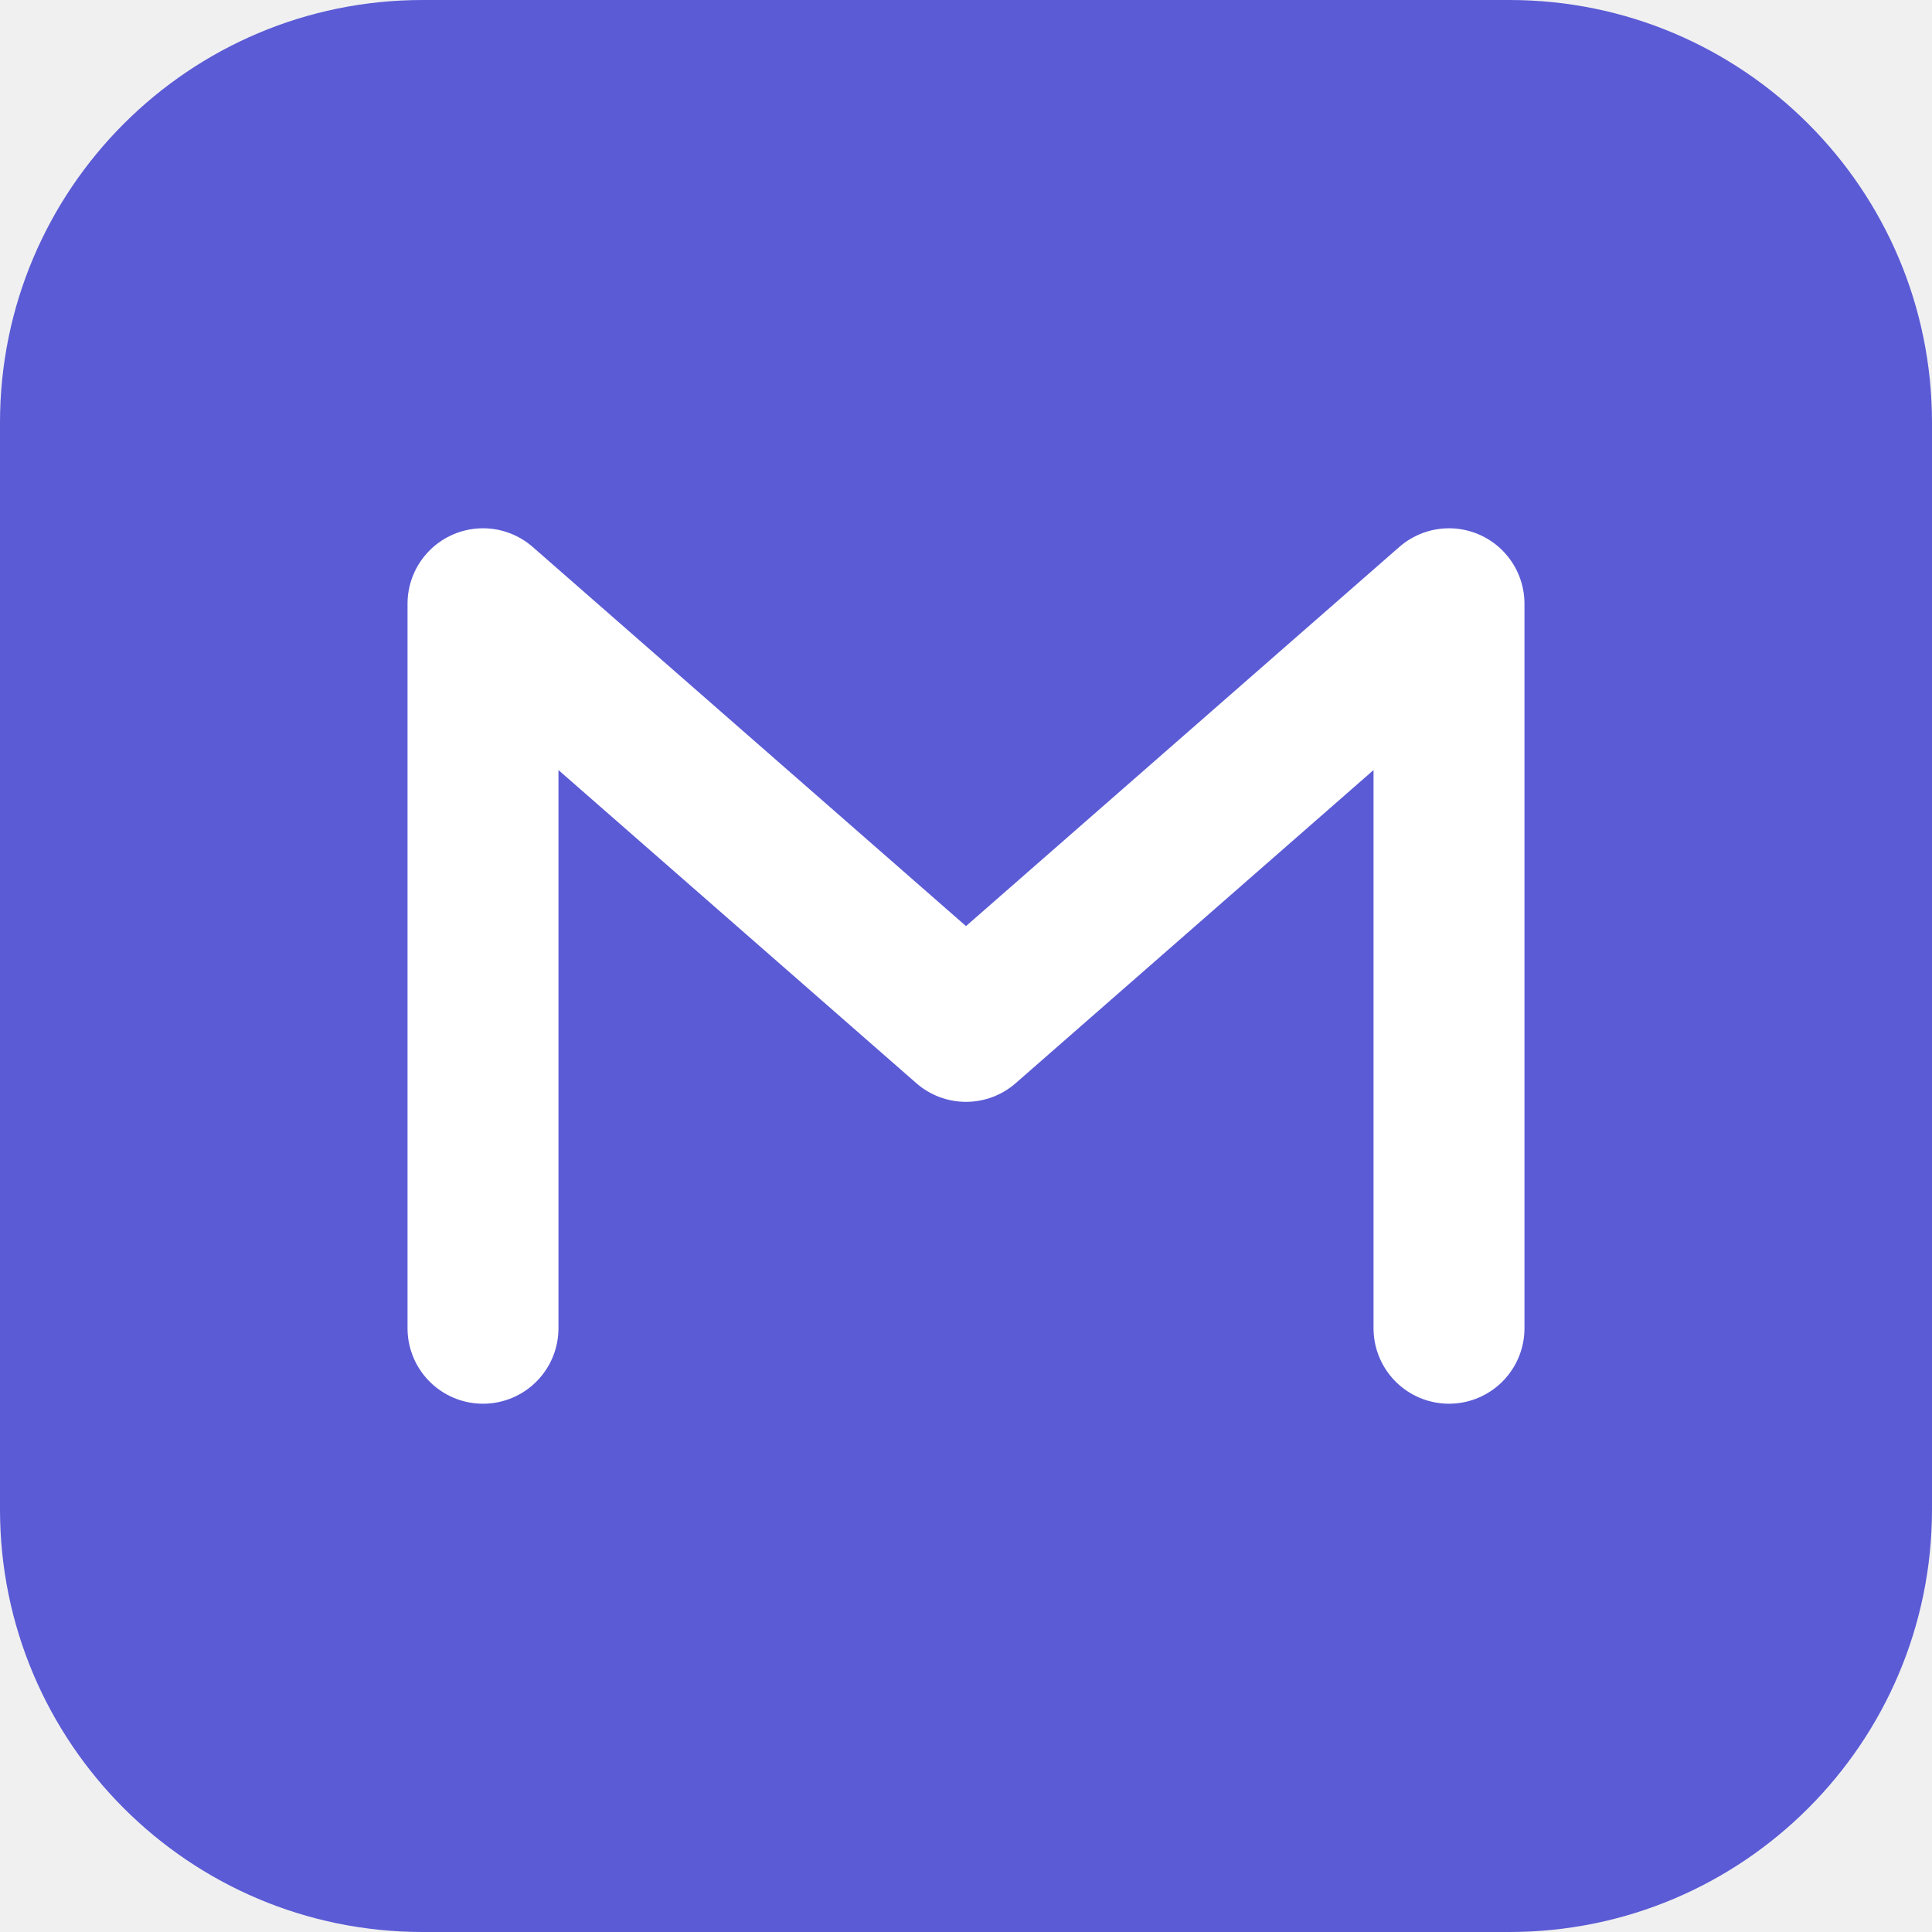
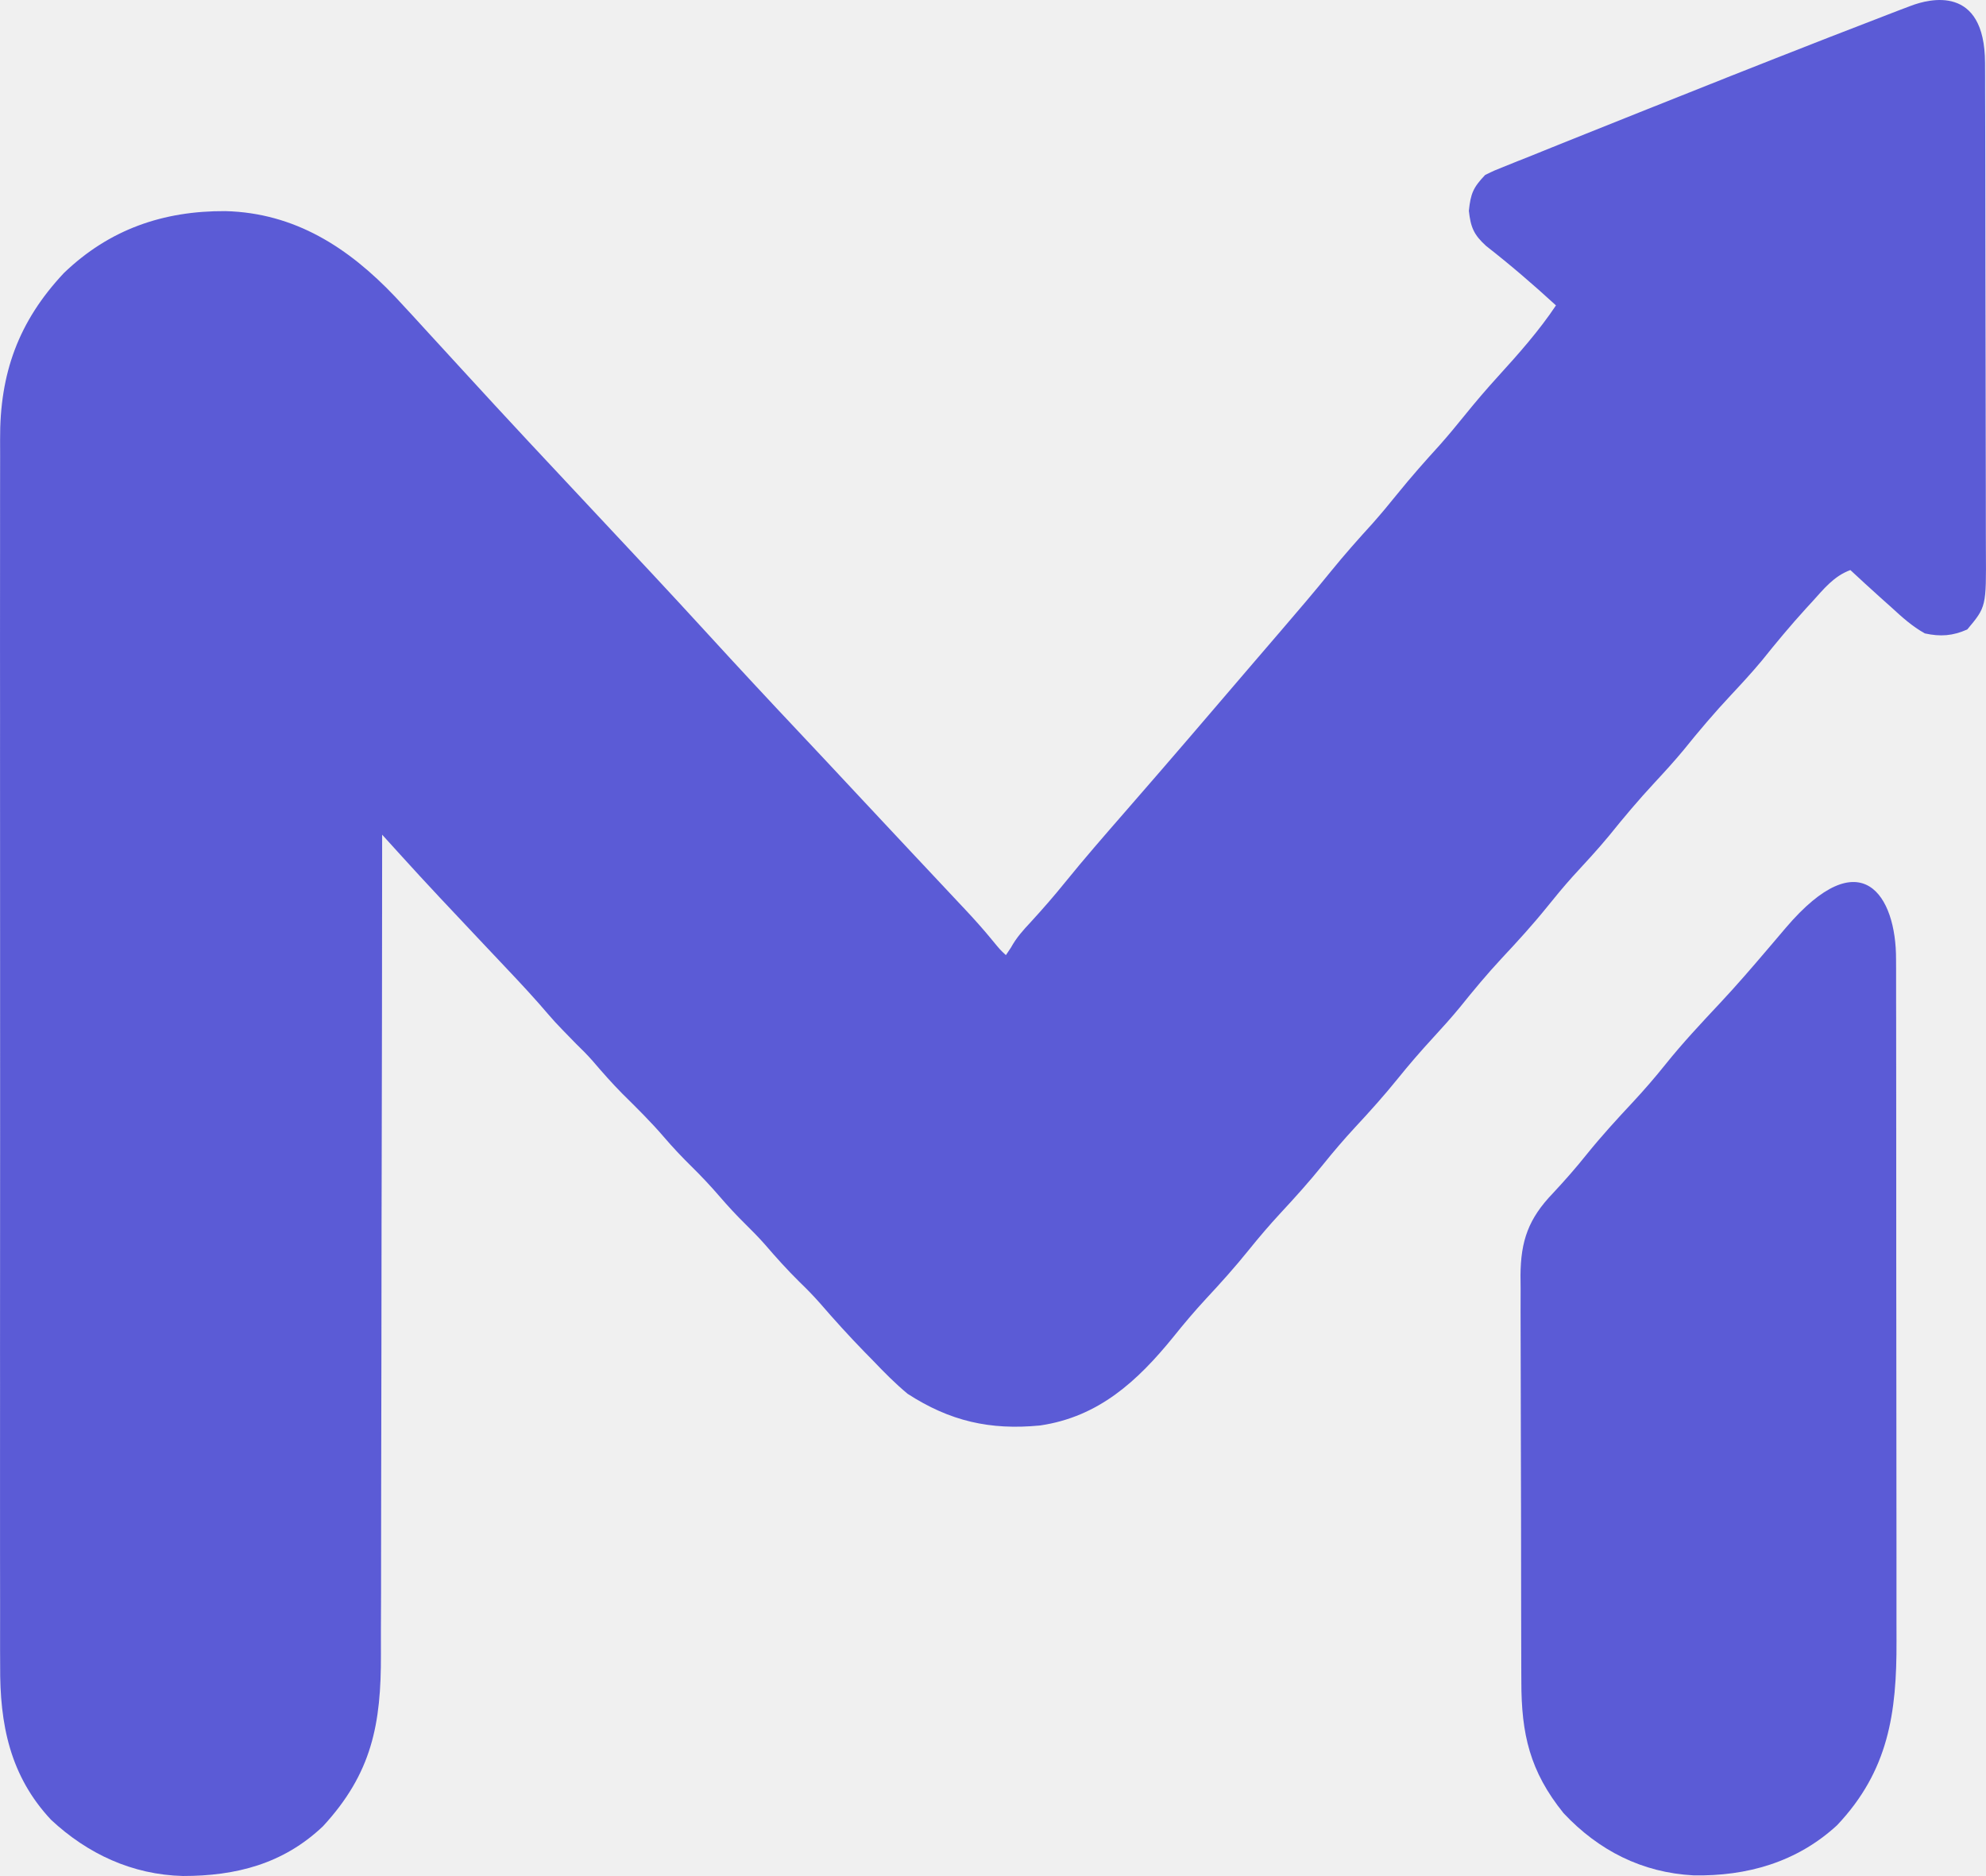
- <svg xmlns="http://www.w3.org/2000/svg" viewBox="0 0 32 32">
-   <rect width="32" height="32" rx="7" fill="#5b5bd6" />
-   <path d="M8 22V10l8 7 8-7v12" fill="none" stroke="#ffffff" stroke-width="2.5" stroke-linecap="round" stroke-linejoin="round" />
+ <svg xmlns="http://www.w3.org/2000/svg" viewBox="528.45 240.06 532.95 503.31" fill="#5b5bd6">
+   <path transform="translate(1054,241)" d="m 7.14,15.97 0.017,3.781 c 0.001,1.385 0.002,2.771 0.003,4.156 0.005,1.457 0.01,2.914 0.015,4.371 0.013,3.961 0.02,7.922 0.024,11.883 0.003,2.475 0.007,4.951 0.012,7.426 0.014,7.747 0.023,15.494 0.027,23.241 0.004,8.939 0.022,17.877 0.051,26.816 0.022,6.911 0.032,13.823 0.033,20.734 0.001,4.127 0.007,8.253 0.025,12.38 0.017,3.884 0.019,7.768 0.01,11.652 -7.692e-4,1.423 0.004,2.845 0.013,4.268 0.099,15.185 0.099,15.185 -4.996,21.261 -3.878,1.735 -7.22,1.975 -11.375,1.062 -3.411,-1.89 -6.138,-4.369 -9,-7 -1.003,-0.898 -2.007,-1.795 -3.012,-2.691 C -23.699,156.898 -26.355,154.457 -29,152 c -4.428,1.64 -7.098,5.03 -10.188,8.438 l -1.752,1.908 c -4.092,4.492 -7.956,9.133 -11.752,13.877 -2.661,3.202 -5.463,6.24 -8.309,9.277 -4.459,4.761 -8.638,9.665 -12.723,14.754 -2.496,3.009 -5.115,5.885 -7.777,8.746 -4.29,4.61 -8.304,9.378 -12.254,14.285 -3.129,3.782 -6.461,7.362 -9.785,10.973 -2.371,2.642 -4.613,5.349 -6.836,8.117 -3.866,4.795 -7.972,9.292 -12.179,13.784 -3.944,4.236 -7.611,8.647 -11.235,13.161 -2.32,2.812 -4.742,5.498 -7.211,8.18 -3.274,3.557 -6.406,7.172 -9.438,10.938 -3.658,4.536 -7.51,8.82 -11.476,13.082 -2.99,3.233 -5.824,6.548 -8.586,9.981 -3.635,4.518 -7.467,8.778 -11.414,13.02 -2.99,3.233 -5.824,6.548 -8.586,9.98 -3.633,4.516 -7.462,8.776 -11.41,13.013 -3.045,3.289 -5.912,6.673 -8.715,10.175 -9.699,11.956 -20.123,21.518 -35.816,23.816 C -259.885,382.814 -270.673,380.343 -282,373 c -3.31,-2.756 -6.283,-5.757 -9.25,-8.875 l -2.273,-2.316 c -4.138,-4.246 -8.099,-8.614 -11.976,-13.098 -1.751,-1.995 -3.592,-3.867 -5.501,-5.71 -3.272,-3.222 -6.293,-6.586 -9.285,-10.066 -1.675,-1.889 -3.414,-3.665 -5.215,-5.434 -2.434,-2.391 -4.714,-4.85 -6.938,-7.438 -2.419,-2.808 -4.921,-5.462 -7.562,-8.062 -2.579,-2.54 -5.022,-5.125 -7.375,-7.875 -3.526,-4.106 -7.351,-7.866 -11.199,-11.668 -2.762,-2.798 -5.337,-5.713 -7.887,-8.703 -1.428,-1.628 -2.914,-3.131 -4.477,-4.629 -2.062,-2.125 -5.525,-5.594 -7.219,-7.625 -3.654,-4.296 -7.464,-8.408 -11.344,-12.5 -1.409,-1.492 -2.818,-2.984 -4.227,-4.477 l -2.149,-2.274 c -3.339,-3.536 -6.67,-7.079 -9.999,-10.624 l -1.725,-1.832 c -3.58,-3.814 -7.114,-7.669 -10.631,-11.542 l -1.395,-1.535 C -420.751,225.478 -421.875,224.239 -423,223 l -0.002,3.712 c -0.014,29.116 -0.054,58.232 -0.125,87.348 -0.009,3.588 -0.017,7.177 -0.026,10.765 l -0.005,2.165 c -0.027,11.547 -0.036,23.094 -0.038,34.641 -0.003,11.86 -0.025,23.719 -0.065,35.579 -0.022,6.657 -0.034,13.313 -0.026,19.97 0.008,6.272 -0.008,12.543 -0.042,18.815 -0.008,2.296 -0.008,4.591 10e-4,6.887 0.07,18.703 -2.398,31.902 -15.544,46.147 -10.642,10.111 -23.369,13.357 -37.61,13.346 -13.55,-0.347 -25.553,-5.911 -35.382,-15.088 -11.031,-11.797 -13.753,-25.628 -13.645,-41.307 -0.005,-1.474 -0.011,-2.948 -0.019,-4.421 -0.017,-4.014 -0.009,-8.028 0.004,-12.042 0.009,-4.343 -0.005,-8.686 -0.016,-13.029 -0.018,-8.494 -0.014,-16.988 -0.002,-25.482 0.009,-6.907 0.01,-13.814 0.006,-20.721 l -0.002,-2.985 c -0.001,-2.001 -0.003,-4.003 -0.004,-6.004 -0.011,-18.745 0.002,-37.489 0.023,-56.234 0.018,-16.064 0.015,-32.127 -0.004,-48.191 -0.021,-18.679 -0.03,-37.357 -0.018,-56.036 10e-4,-1.994 0.003,-3.988 0.004,-5.982 l 0.002,-2.973 c 0.003,-6.894 -0.002,-13.787 -0.012,-20.681 -0.011,-8.408 -0.008,-16.817 0.013,-25.225 0.011,-4.285 0.015,-8.57 0.001,-12.856 -0.012,-3.931 -0.005,-7.862 0.016,-11.793 0.004,-1.414 0.002,-2.827 -0.008,-4.241 -0.114,-17.85 4.917,-31.755 17.108,-44.762 12.22,-11.745 26.677,-16.716 43.381,-16.621 18.646,0.49 33.019,9.804 45.517,22.964 3.201,3.419 6.361,6.875 9.516,10.337 0.994,1.083 1.989,2.165 2.984,3.246 1.787,1.944 3.571,3.891 5.352,5.84 C -389.716,111.156 -377.614,124.084 -365.5,137 c 9.982,10.644 19.959,21.291 29.809,32.059 8.141,8.897 16.353,17.725 24.625,26.5 4.965,5.267 9.911,10.552 14.847,15.847 4.232,4.539 8.474,9.068 12.719,13.594 1.247,1.331 2.495,2.661 3.742,3.992 1.899,2.026 3.799,4.051 5.7,6.075 1.896,2.018 3.789,4.038 5.683,6.058 l 1.721,1.828 c 2.566,2.741 5.056,5.502 7.428,8.414 2.158,2.611 1.964,2.401 3.613,3.948 l 1.359,-2.03 c 1.469,-2.678 3.231,-4.616 5.316,-6.848 3.175,-3.463 6.236,-6.969 9.188,-10.625 5.202,-6.421 10.626,-12.64 16.056,-18.869 2.757,-3.164 5.507,-6.335 8.256,-9.506 l 1.63,-1.88 c 5.131,-5.922 10.23,-11.87 15.324,-17.824 1.993,-2.329 3.988,-4.656 5.982,-6.982 0.999,-1.165 1.997,-2.33 2.995,-3.495 2.533,-2.957 5.07,-5.912 7.612,-8.862 4.591,-5.333 9.152,-10.676 13.582,-16.145 3.55,-4.375 7.268,-8.555 11.062,-12.719 2.329,-2.62 4.546,-5.306 6.75,-8.031 3.61,-4.463 7.384,-8.727 11.25,-12.969 2.329,-2.62 4.546,-5.306 6.75,-8.031 2.908,-3.595 5.885,-7.083 9,-10.5 5.491,-6.031 10.97,-12.205 15.5,-19 -6.07,-5.57 -12.252,-10.89 -18.75,-15.957 -3.306,-3.002 -4.135,-5.007 -4.625,-9.418 0.476,-4.603 1.154,-6.258 4.375,-9.625 2.48,-1.208 2.48,-1.208 5.437,-2.384 l 3.261,-1.311 L -115,41 c 1.92,-0.777 3.841,-1.555 5.761,-2.333 2,-0.803 4,-1.604 6.001,-2.405 l 3.314,-1.328 c 3.537,-1.417 7.074,-2.832 10.612,-4.246 l 3.666,-1.466 C -69.371,22.713 -53.079,16.247 -36.75,9.875 l 2.537,-0.991 C -29.148,6.907 -24.077,4.945 -19,3 l 3.385,-1.305 2.954,-1.113 C -7.953,-1.201 7.082,-5.233 7.14,15.97 Z" />
+   <path transform="translate(1028,478)" d="m 9.261,19.448 0.012,2.571 c 0.01,2.842 0.006,5.685 0.002,8.527 0.004,2.039 0.01,4.077 0.015,6.116 0.013,5.54 0.014,11.079 0.011,16.619 -0.001,4.629 0.004,9.258 0.009,13.888 0.011,10.929 0.012,21.859 0.005,32.788 -0.006,11.257 0.006,22.513 0.028,33.77 0.018,9.675 0.024,19.35 0.02,29.025 -0.002,5.773 7.809e-4,11.547 0.015,17.32 0.013,5.437 0.011,10.874 -0.002,16.311 -0.002,1.988 3.293e-4,3.975 0.009,5.963 0.075,19.265 -2.134,34.811 -15.967,49.431 -10.782,9.911 -24.174,13.694 -38.504,13.43 -13.779,-0.729 -25.446,-6.638 -34.875,-16.684 -9.066,-11.22 -11.34,-21.273 -11.33,-35.33 l -0.02,-3.836 c -0.018,-3.452 -0.022,-6.905 -0.024,-10.357 -0.001,-2.161 -0.006,-4.322 -0.011,-6.483 -0.018,-7.55 -0.027,-15.1 -0.025,-22.65 0.001,-7.021 -0.02,-14.042 -0.051,-21.063 -0.026,-6.044 -0.037,-12.089 -0.036,-18.133 5.08e-4,-3.603 -0.005,-7.206 -0.026,-10.809 -0.023,-4.019 -0.014,-8.037 -0.002,-12.055 l -0.034,-3.587 c 0.071,-9.289 2.143,-15.205 8.707,-22.032 3.187,-3.405 6.212,-6.856 9.125,-10.5 3.891,-4.815 8.019,-9.338 12.248,-13.853 3.097,-3.325 6.036,-6.721 8.877,-10.272 4.586,-5.713 9.56,-11.015 14.566,-16.355 4.451,-4.75 8.687,-9.669 12.906,-14.625 l 1.601,-1.877 c 1.049,-1.23 2.095,-2.462 3.139,-3.695 20.311,-23.847 29.692,-8.632 29.61,8.438 z" />
</svg>
